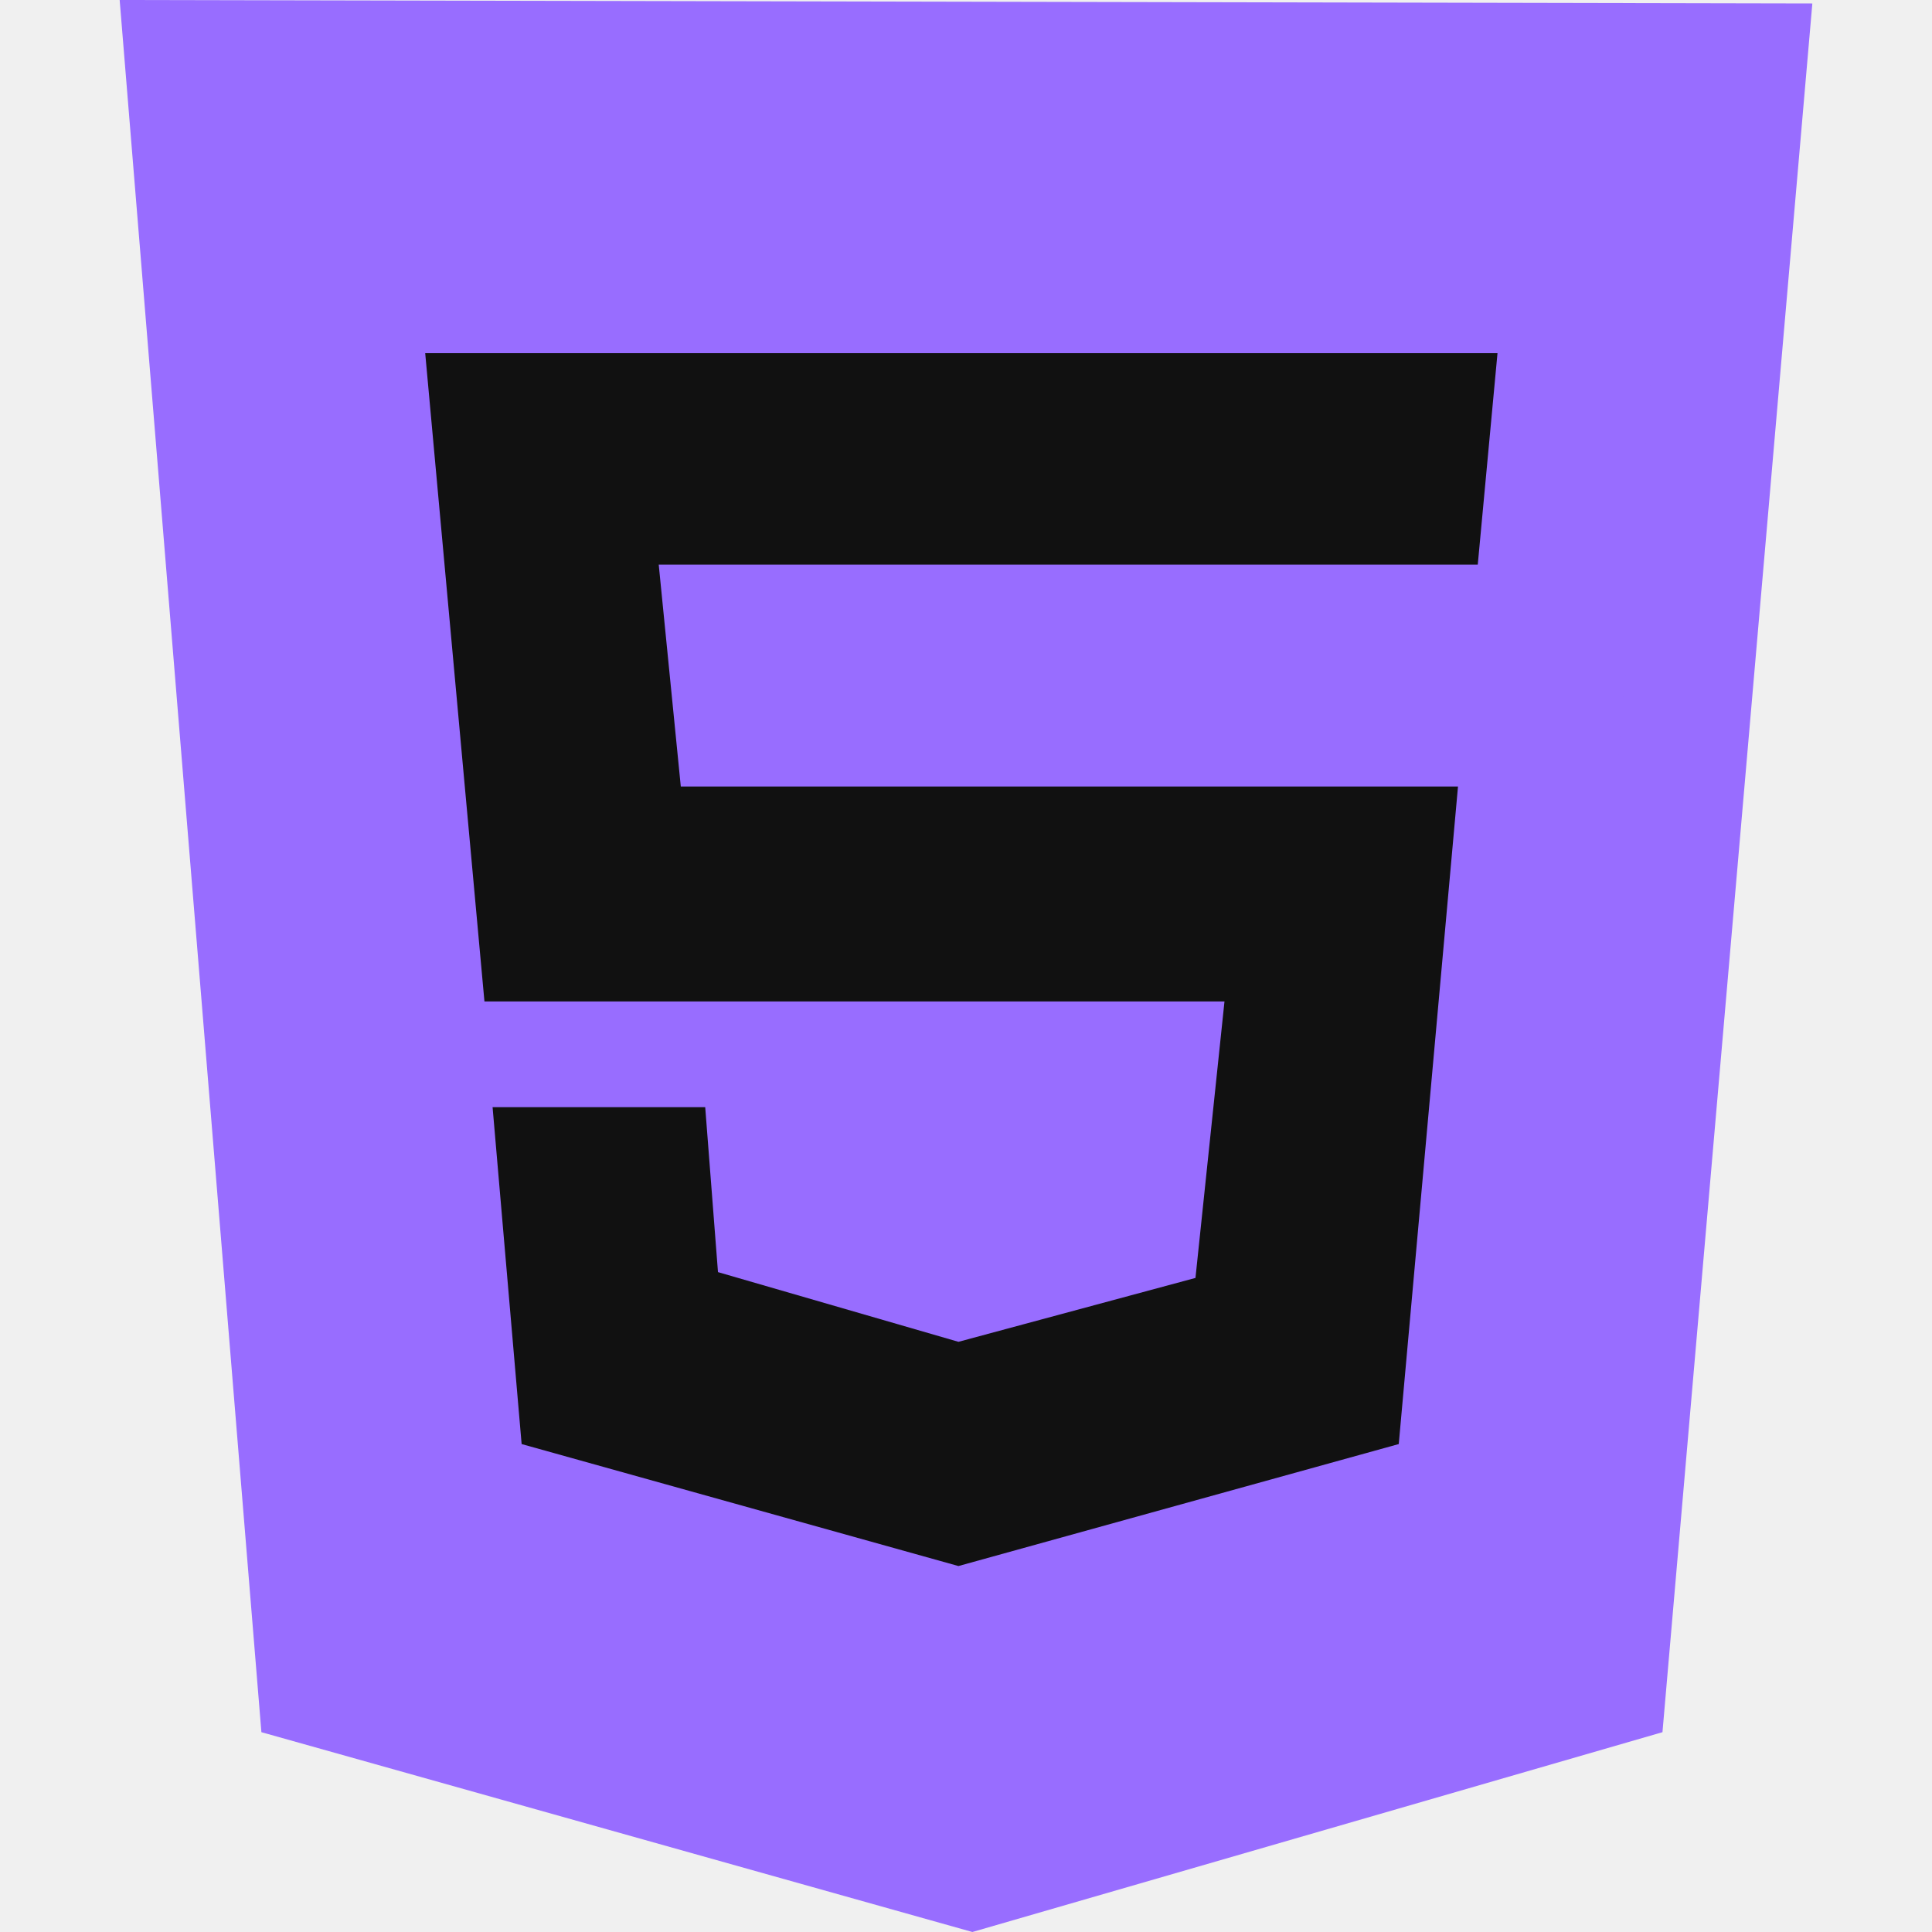
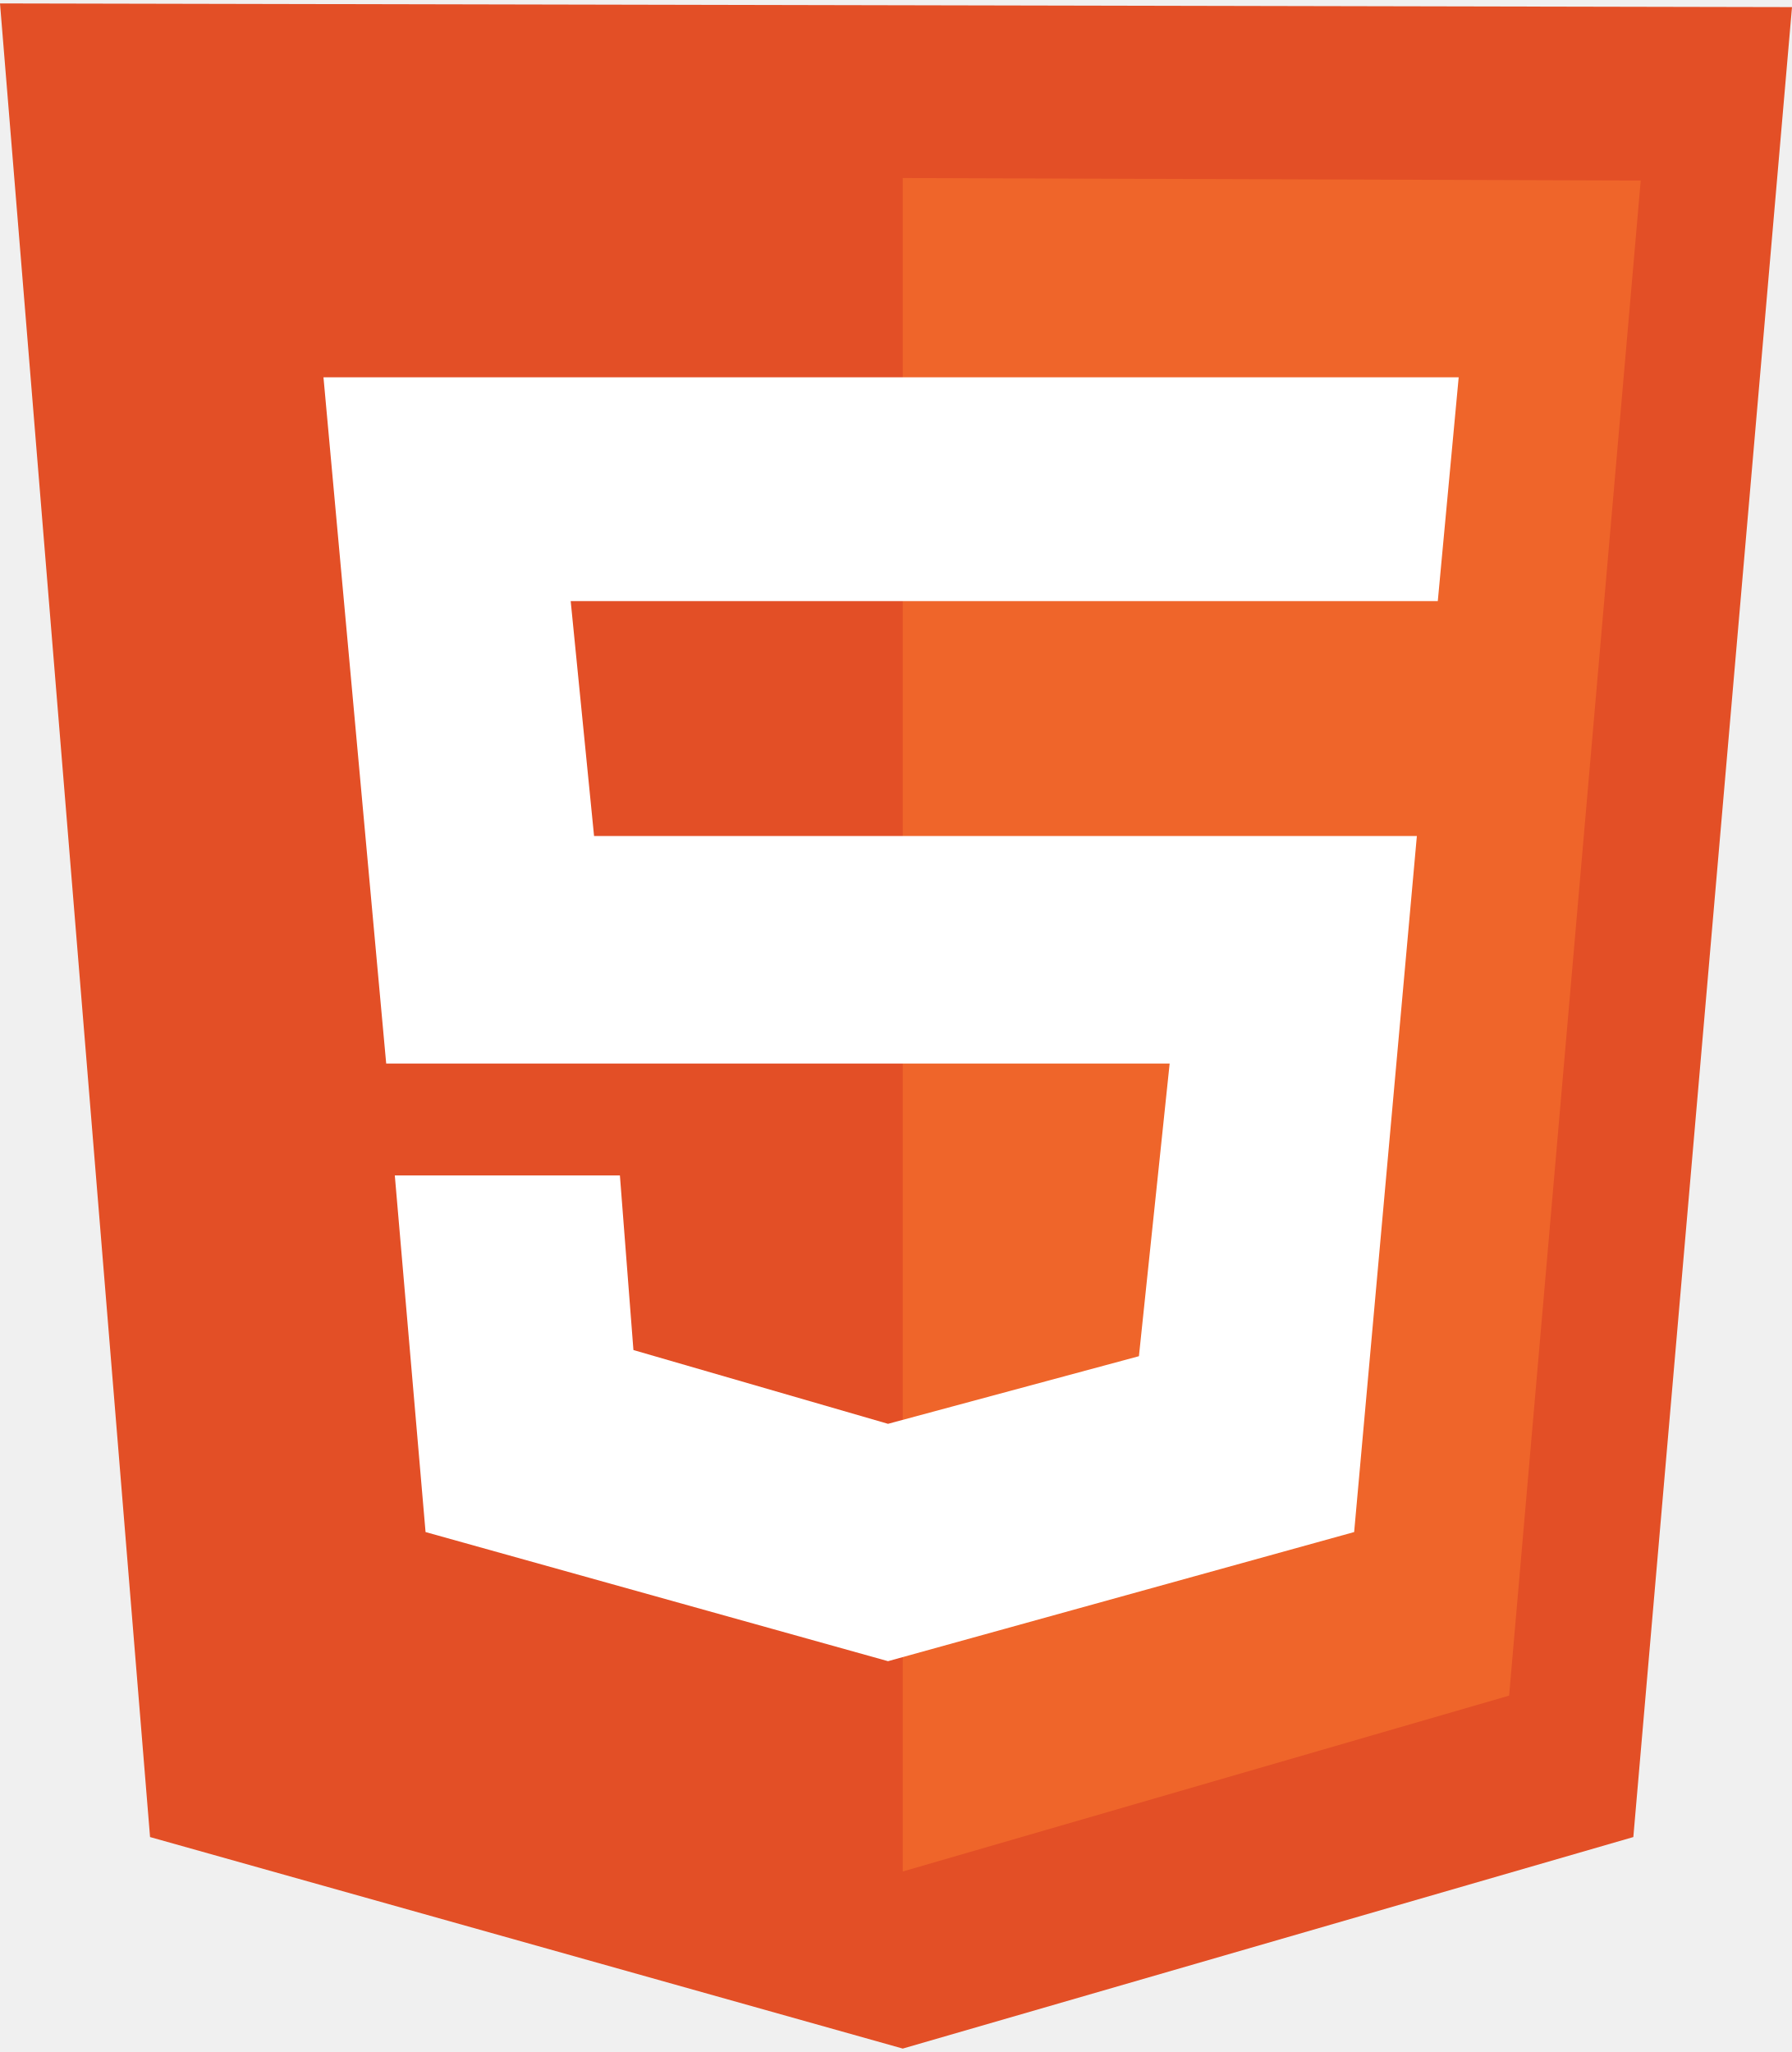
- <svg xmlns="http://www.w3.org/2000/svg" fill="none" height="50" width="50" viewBox="0 0 124 141.532">
-   <path d="M10.383 126.894L0 0l124 .255-10.979 126.639-50.553 14.638z" fill="#986DFF" />
-   <path d="M62.468 129.277V12.085l51.064.17-9.106 104.851z" fill="#986DFF" />
-   <path d="M99.49 41.362l1.446-15.49H22.383l4.34 47.49h54.213L78.81 93.617l-17.362 4.68-17.617-5.106-.936-12.085H27.319l2.128 24.681 32 8.936 32.255-8.936 4.34-48.17H41.107L39.49 41.362z" fill="#111" />
+ <svg xmlns="http://www.w3.org/2000/svg" fill="none" height="2500" width="2183" viewBox="0 0 124 141.532">
+   <path d="M10.383 126.894L0 0l124 .255-10.979 126.639-50.553 14.638z" fill="#e34f26" />
+   <path d="M62.468 129.277V12.085l51.064.17-9.106 104.851z" fill="#ef652a" />
+   <path d="M99.49 41.362l1.446-15.49H22.383l4.34 47.49h54.213L78.81 93.617l-17.362 4.68-17.617-5.106-.936-12.085H27.319l2.128 24.681 32 8.936 32.255-8.936 4.34-48.17H41.107L39.49 41.362z" fill="#fff" />
</svg>
